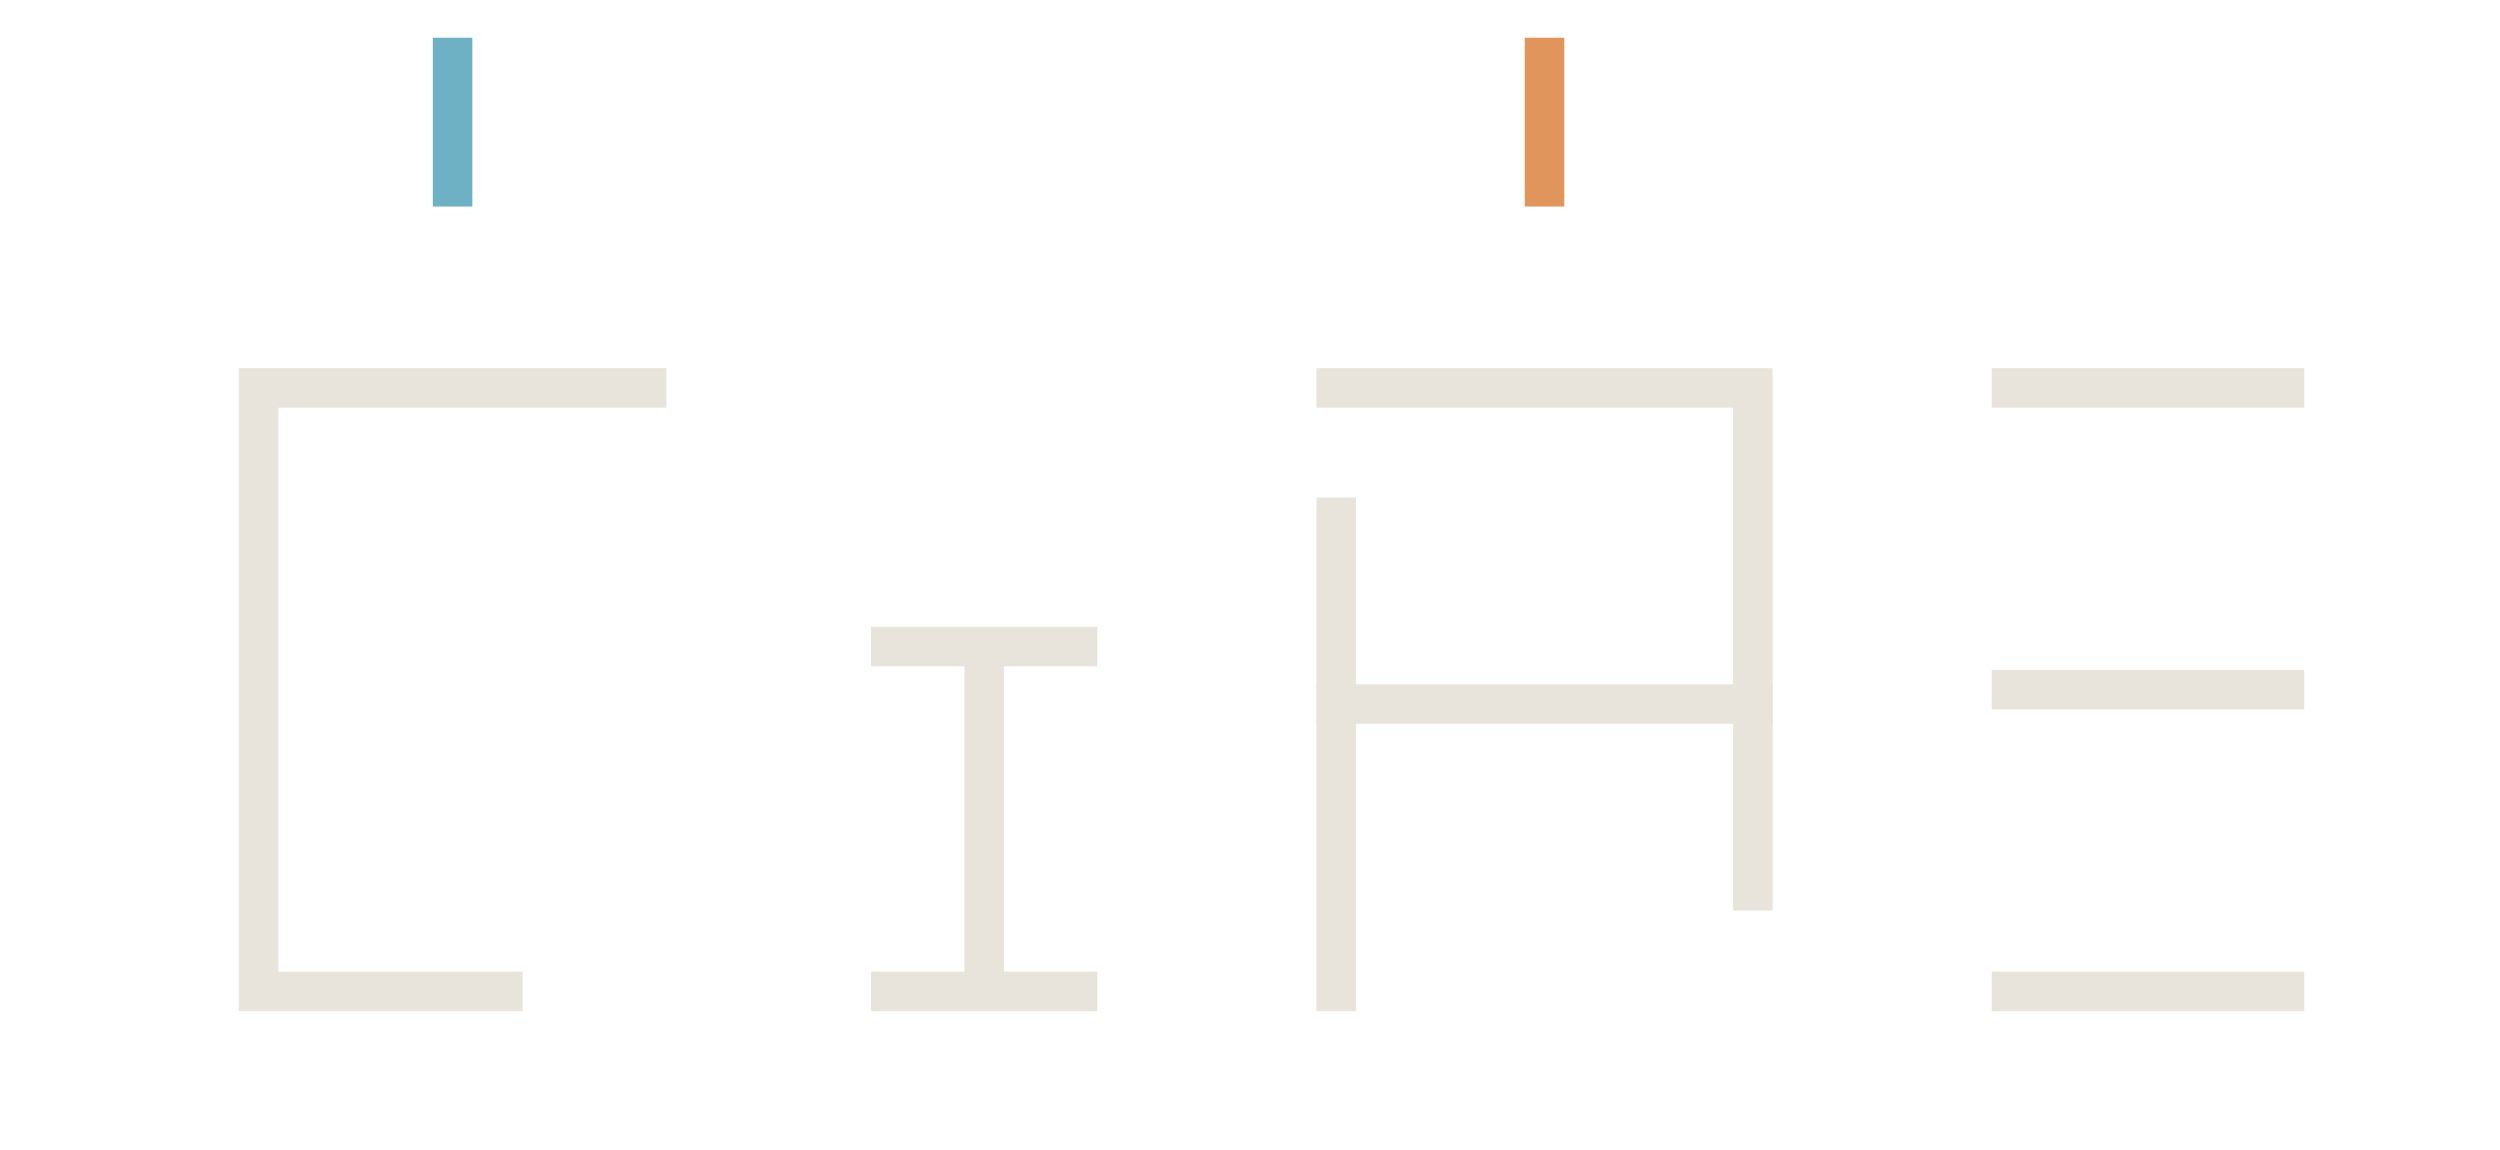
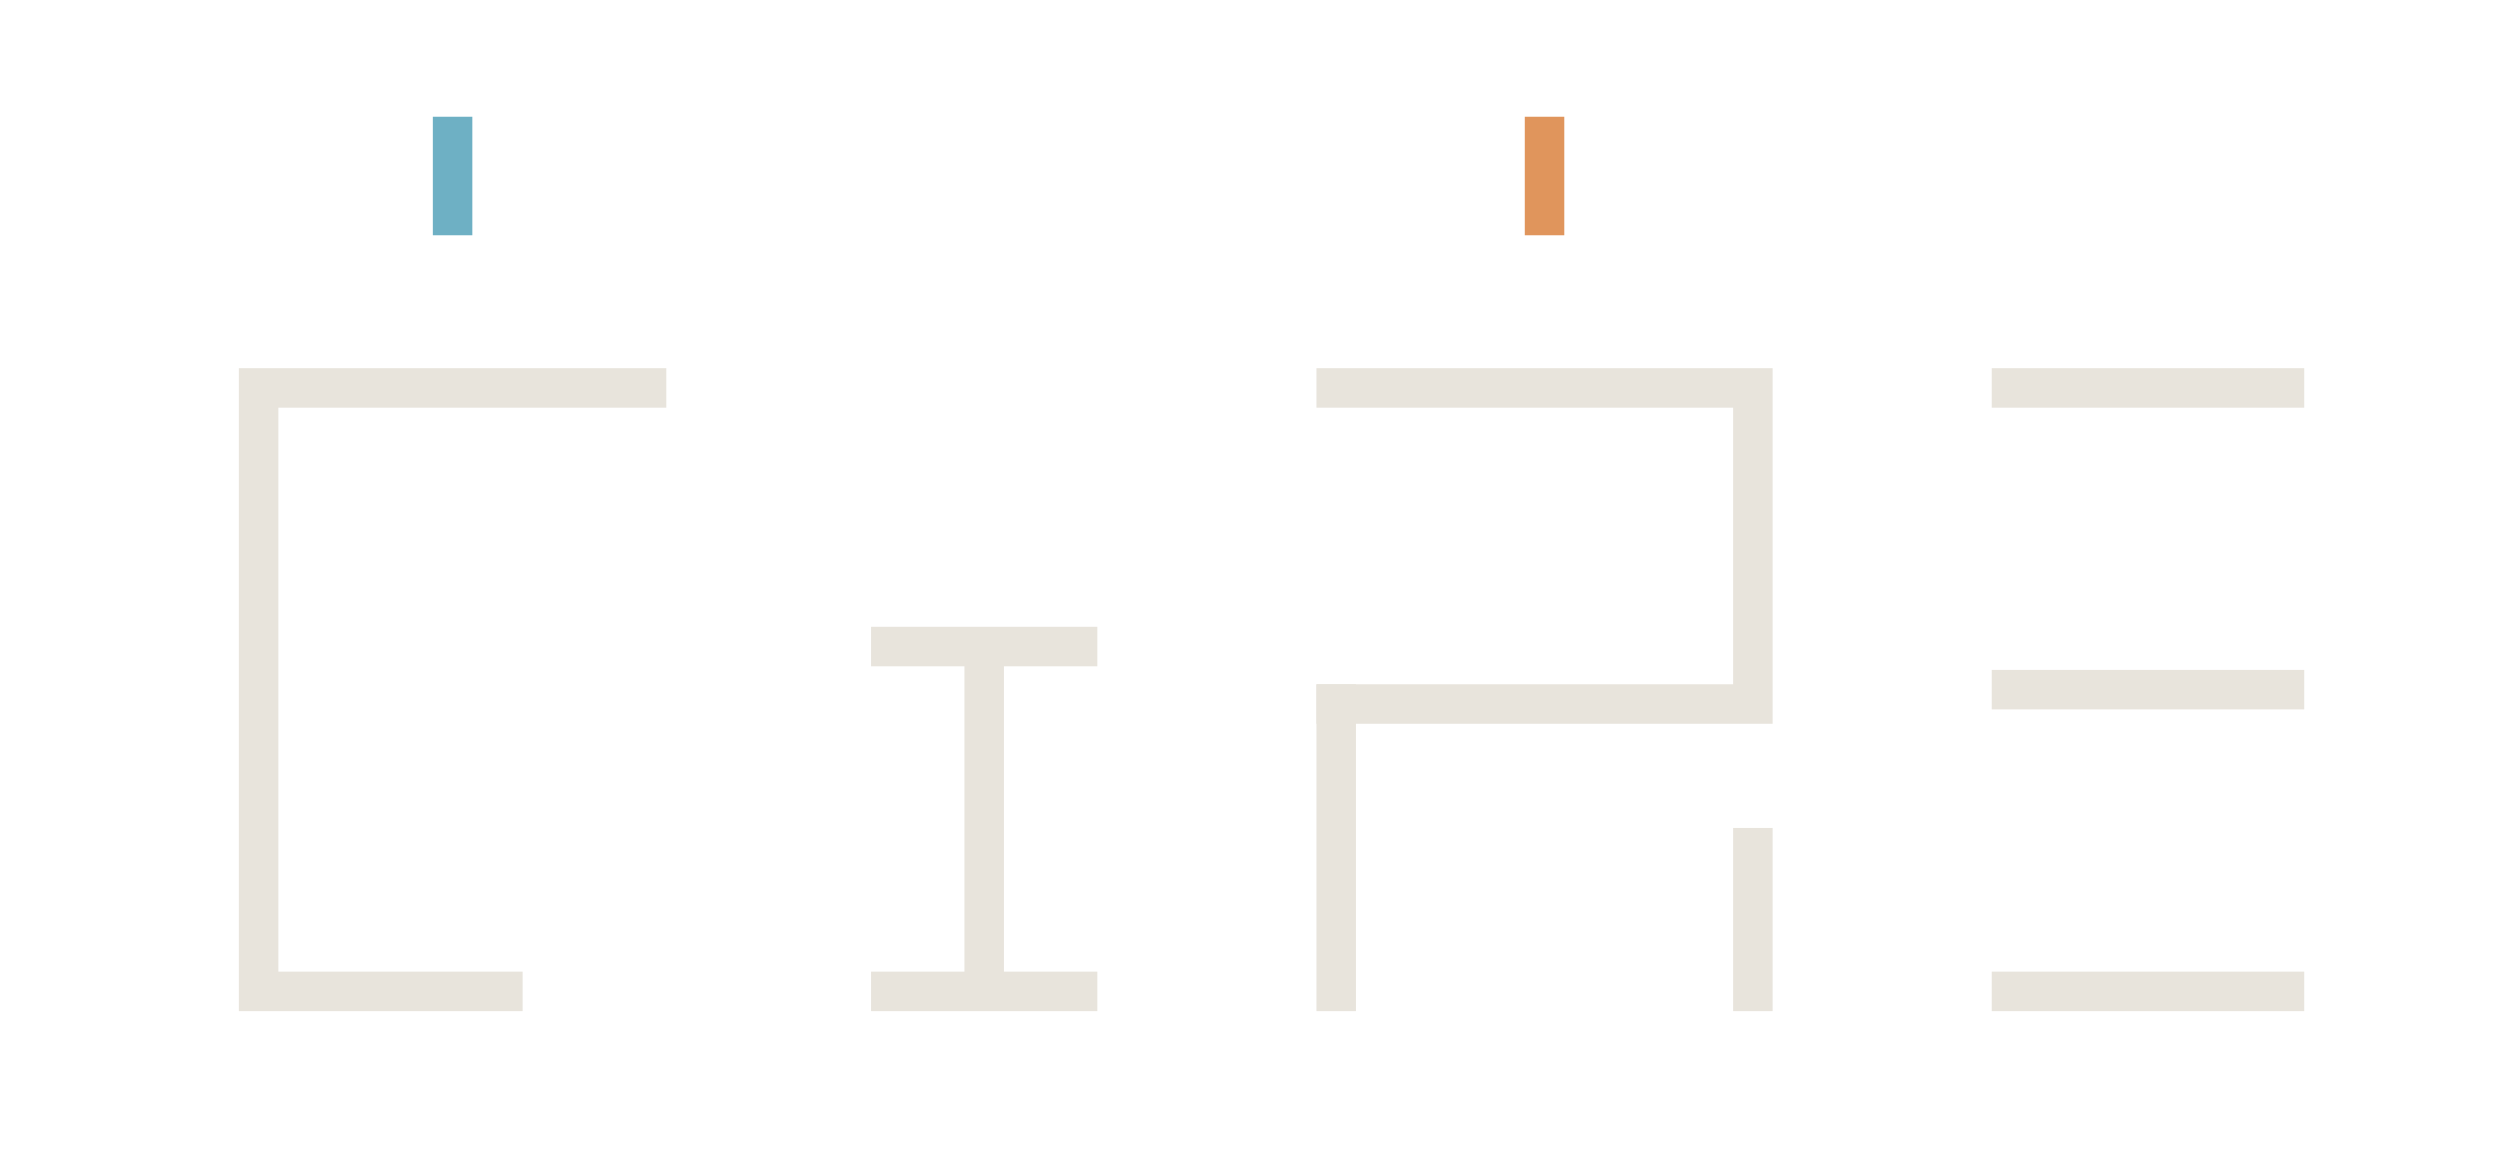
<svg xmlns="http://www.w3.org/2000/svg" viewBox="0 0 348 160" fill="none" role="img" aria-labelledby="cire-logo-dark-title cire-logo-dark-desc">
  <g stroke-width="5.5" stroke-linecap="square">
-     <path stroke="#6eb0c4" d="M63 8 V26" />
-     <path stroke="#e0955c" d="M215 8 V26" />
+     <path stroke="#6eb0c4" d="M63 19 V30" />
+     <path stroke="#e0955c" d="M215 19 V30" />
  </g>
  <g stroke="#e8e4dc" stroke-width="5.5" stroke-linecap="square" stroke-linejoin="miter">
    <path d="M90 54 H36 V138 H70" />
    <path d="M124 90 H150 M137 90 V138 M124 138 H150" />
    <path d="M186 54 H244 V98 H186" />
-     <path d="M186 72 V138" />
-     <path d="M244 98 V124" />
+     <path d="M186 98 V138" />
+     <path d="M244 138 V118" />
    <path d="M280 54 H318 M280 96 H318 M280 138 H318" />
  </g>
</svg>
